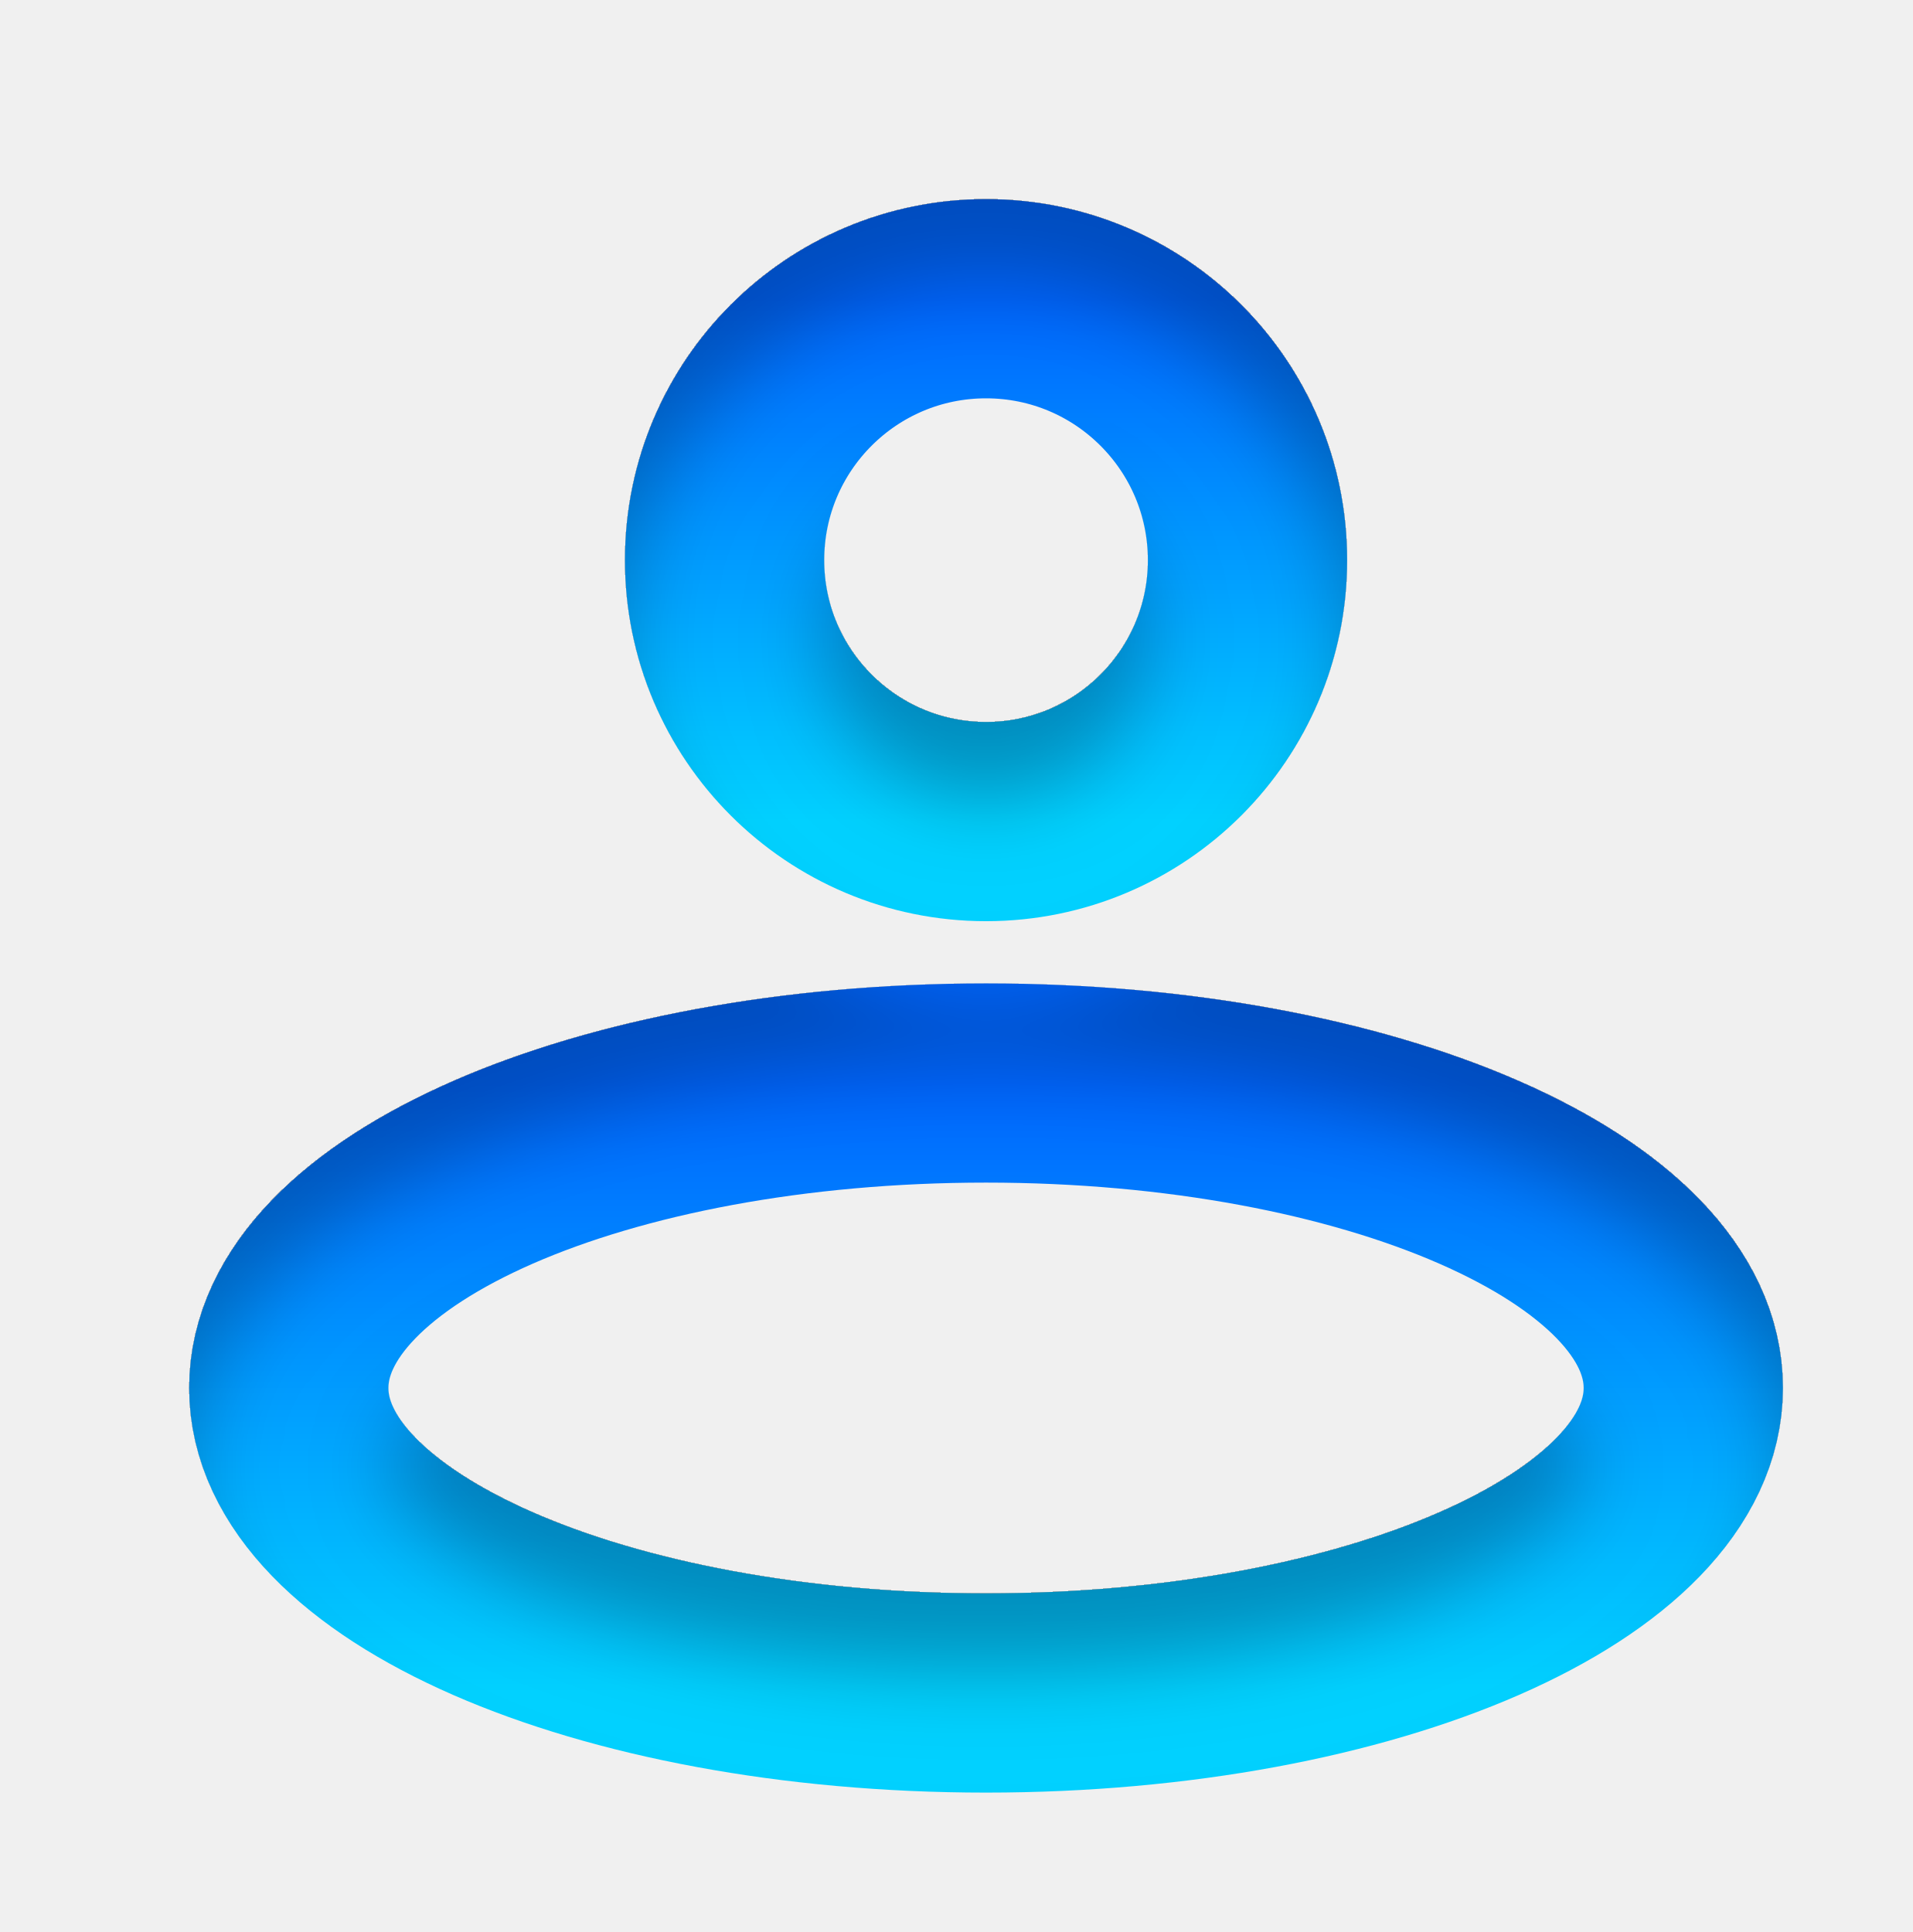
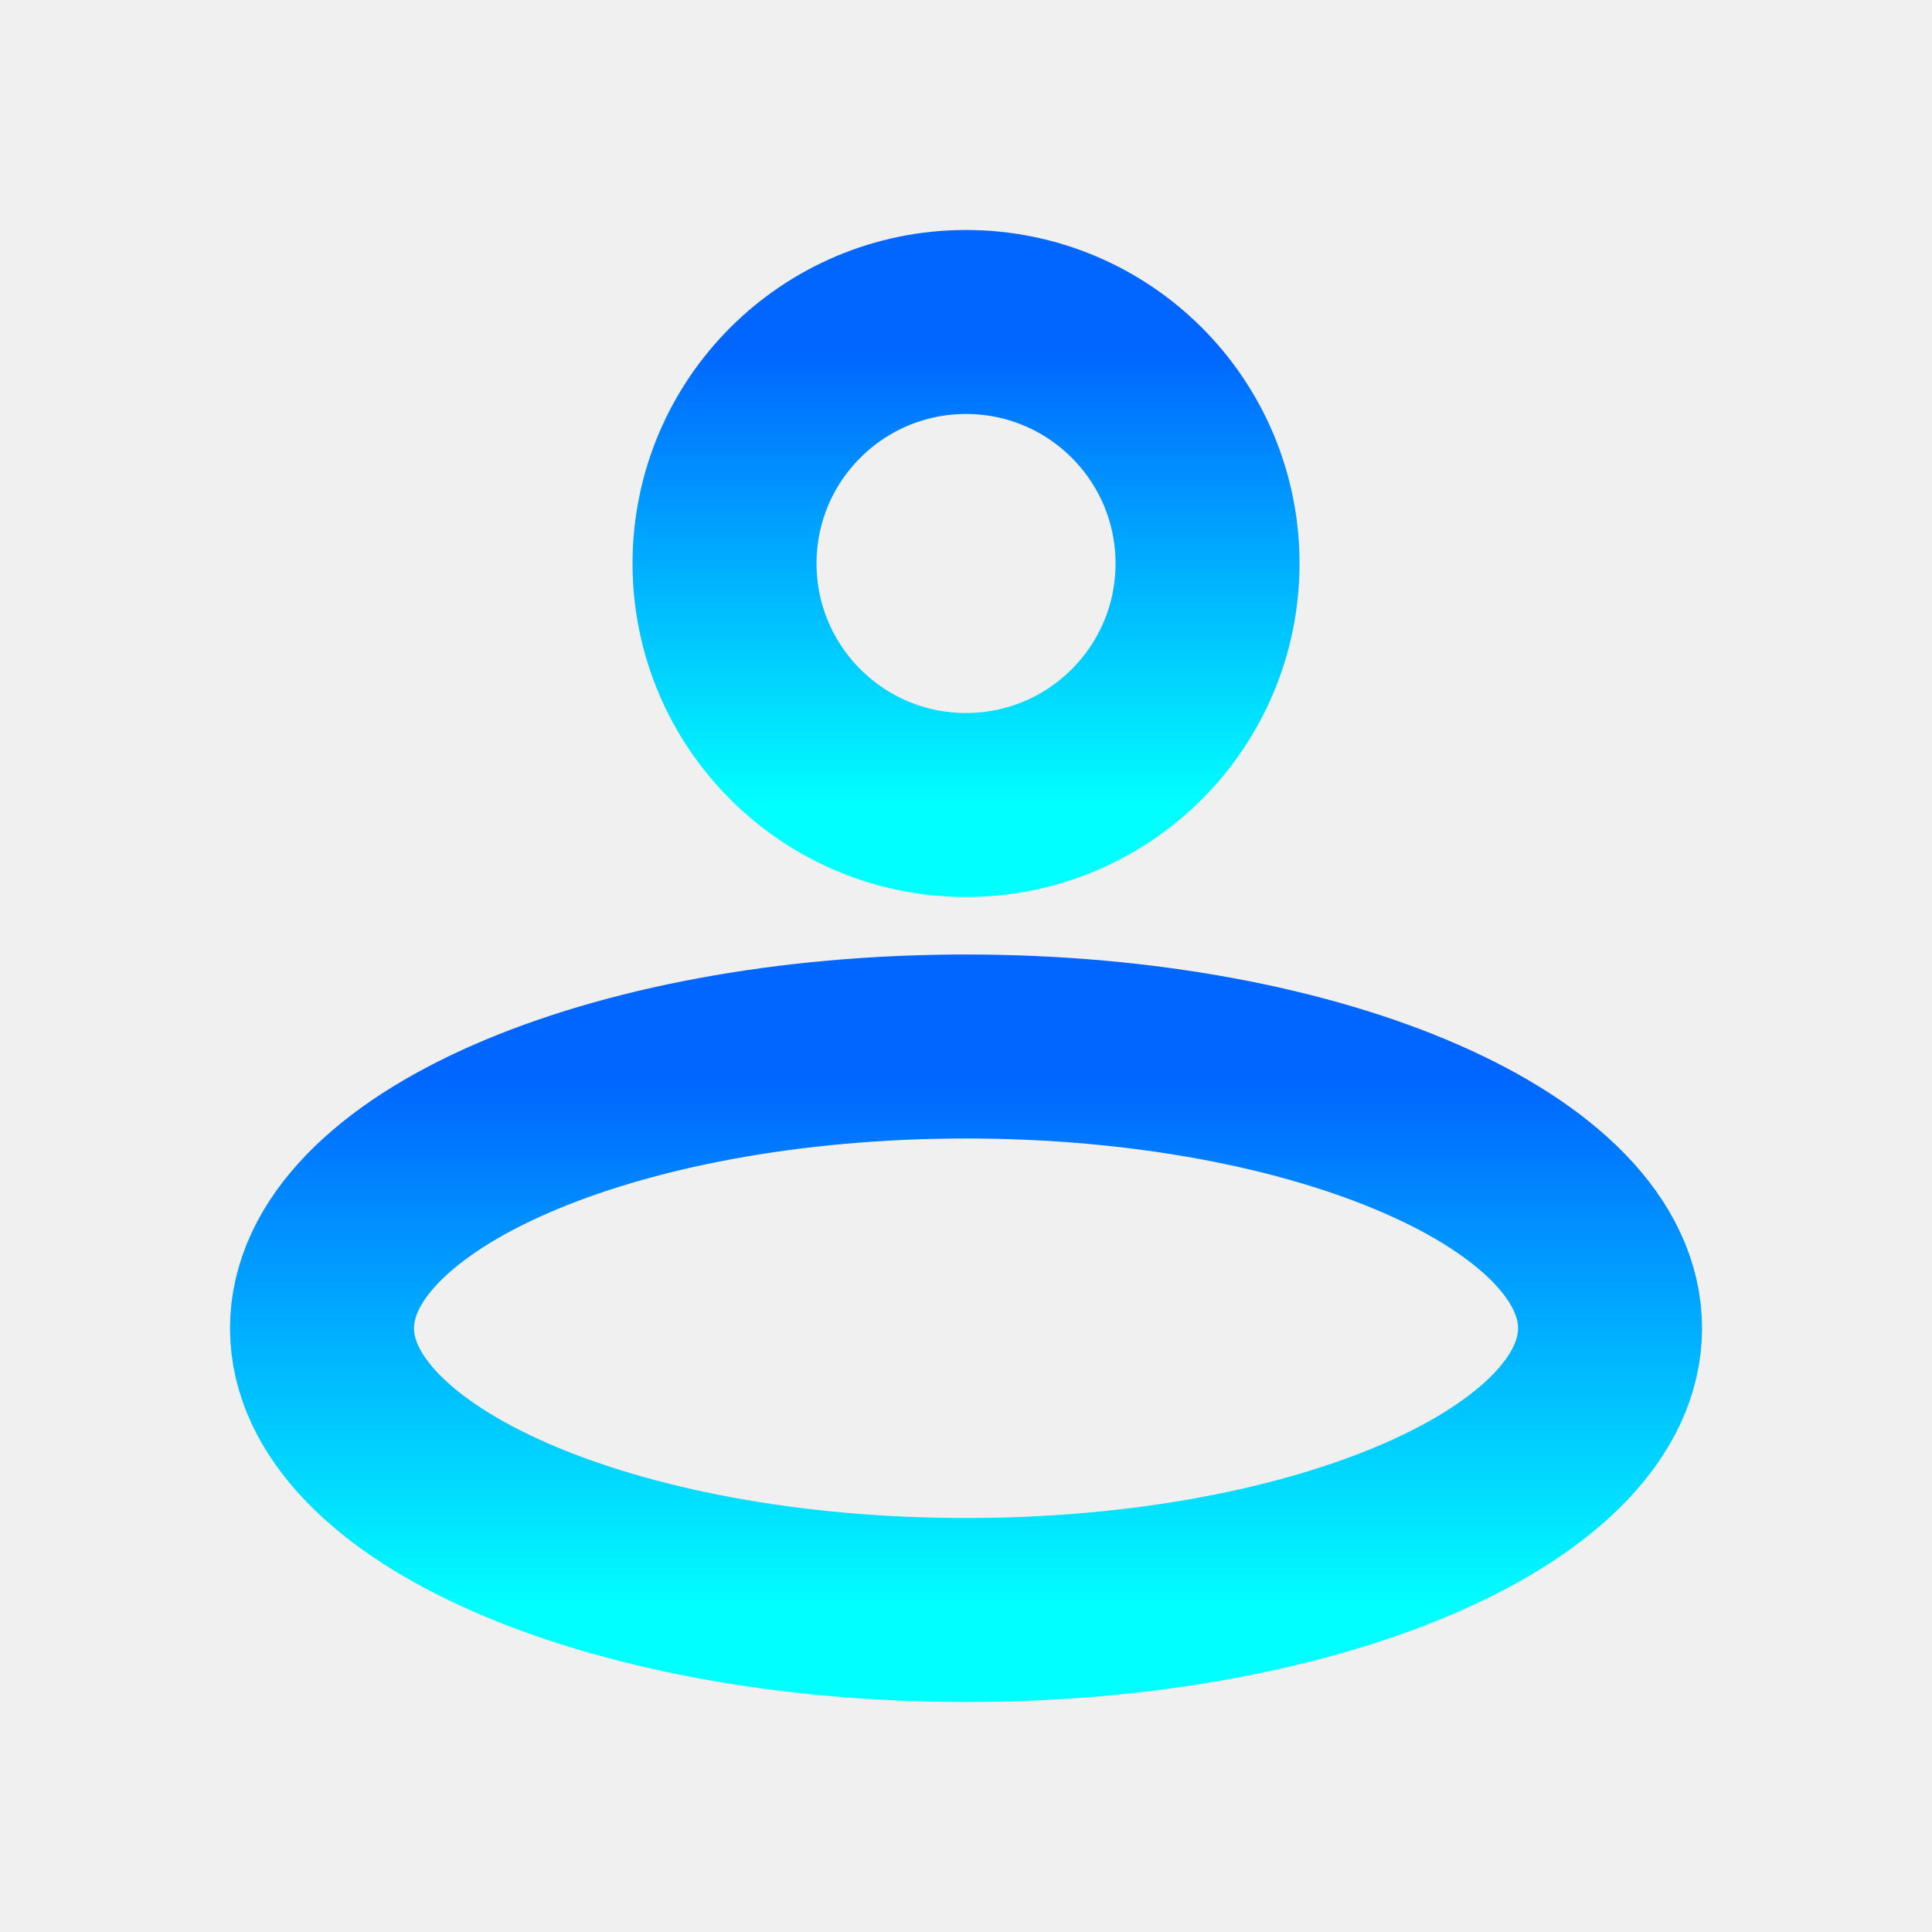
- <svg xmlns="http://www.w3.org/2000/svg" width="96" height="97" viewBox="0 0 96 97" fill="none">
-   <g filter="url(#filter0_i_31_628)">
-     <path d="M49.498 54.375C68.827 54.375 84.499 61.231 84.499 69.688C84.499 78.145 68.827 85.001 49.498 85.001C30.168 85.001 14.497 78.145 14.497 69.688C14.497 61.231 30.168 54.375 49.498 54.375Z" stroke="url(#paint0_linear_31_628)" stroke-width="10" />
-     <path d="M49.498 41.25C56.748 41.25 62.623 35.374 62.623 28.124C62.623 20.875 56.748 14.999 49.498 14.999C42.248 14.999 36.373 20.875 36.373 28.124C36.373 35.374 42.248 41.25 49.498 41.25Z" stroke="url(#paint1_linear_31_628)" stroke-width="10" stroke-linecap="round" stroke-linejoin="round" />
+ <svg xmlns="http://www.w3.org/2000/svg" width="105" height="105" viewBox="0 0 105 105" fill="none">
+   <mask id="mask0_47_110" style="mask-type:luminance" maskUnits="userSpaceOnUse" x="0" y="0" width="106" height="105">
+     <path d="M105.002 0H0.002V105H105.002V0Z" fill="white" />
+   </mask>
+   <g mask="url(#mask0_47_110)">
+     <path d="M52.502 56.875C71.832 56.875 87.503 63.731 87.503 72.188C87.503 80.645 71.832 87.501 52.502 87.501C33.173 87.501 17.501 80.645 17.501 72.188C17.501 63.731 33.173 56.875 52.502 56.875Z" stroke="url(#paint0_linear_47_110)" stroke-width="10" />
+     <path d="M52.502 43.75C59.752 43.75 65.627 37.874 65.627 30.624C65.627 23.375 59.752 17.499 52.502 17.499C45.252 17.499 39.377 23.375 39.377 30.624C39.377 37.874 45.252 43.75 52.502 43.75Z" stroke="url(#paint1_linear_47_110)" stroke-width="10" stroke-linecap="round" stroke-linejoin="round" />
  </g>
  <defs>
-     <filter id="filter0_i_31_628" x="0" y="0.5" width="96" height="100" filterUnits="userSpaceOnUse" color-interpolation-filters="sRGB">
-       <feFlood flood-opacity="0" result="BackgroundImageFix" />
-       <feBlend mode="normal" in="SourceGraphic" in2="BackgroundImageFix" result="shape" />
-       <feColorMatrix in="SourceAlpha" type="matrix" values="0 0 0 0 0 0 0 0 0 0 0 0 0 0 0 0 0 0 127 0" result="hardAlpha" />
-       <feOffset dy="4" />
-       <feGaussianBlur stdDeviation="2" />
-       <feComposite in2="hardAlpha" operator="arithmetic" k2="-1" k3="1" />
-       <feColorMatrix type="matrix" values="0 0 0 0 0 0 0 0 0 0 0 0 0 0 0 0 0 0 0.25 0" />
-       <feBlend mode="normal" in2="shape" result="effect1_innerShadow_31_628" />
-     </filter>
-     <linearGradient id="paint0_linear_31_628" x1="49.575" y1="54.375" x2="49.575" y2="84.982" gradientUnits="userSpaceOnUse">
-       <stop stop-color="#0066FF" />
-       <stop offset="1" stop-color="#01D1FF" />
+     <linearGradient id="paint0_linear_47_110" x1="52.502" y1="56.875" x2="52.502" y2="87.501" gradientUnits="userSpaceOnUse">
+       <stop offset="0.06" stop-color="#0066FF" />
+       <stop offset="1" stop-color="#00FFFF" />
    </linearGradient>
-     <linearGradient id="paint1_linear_31_628" x1="49.527" y1="14.999" x2="49.527" y2="41.233" gradientUnits="userSpaceOnUse">
-       <stop stop-color="#0066FF" />
-       <stop offset="1" stop-color="#01D1FF" />
+     <linearGradient id="paint1_linear_47_110" x1="52.502" y1="17.499" x2="52.502" y2="43.75" gradientUnits="userSpaceOnUse">
+       <stop offset="0.06" stop-color="#0066FF" />
+       <stop offset="1" stop-color="#00FFFF" />
    </linearGradient>
  </defs>
</svg>
